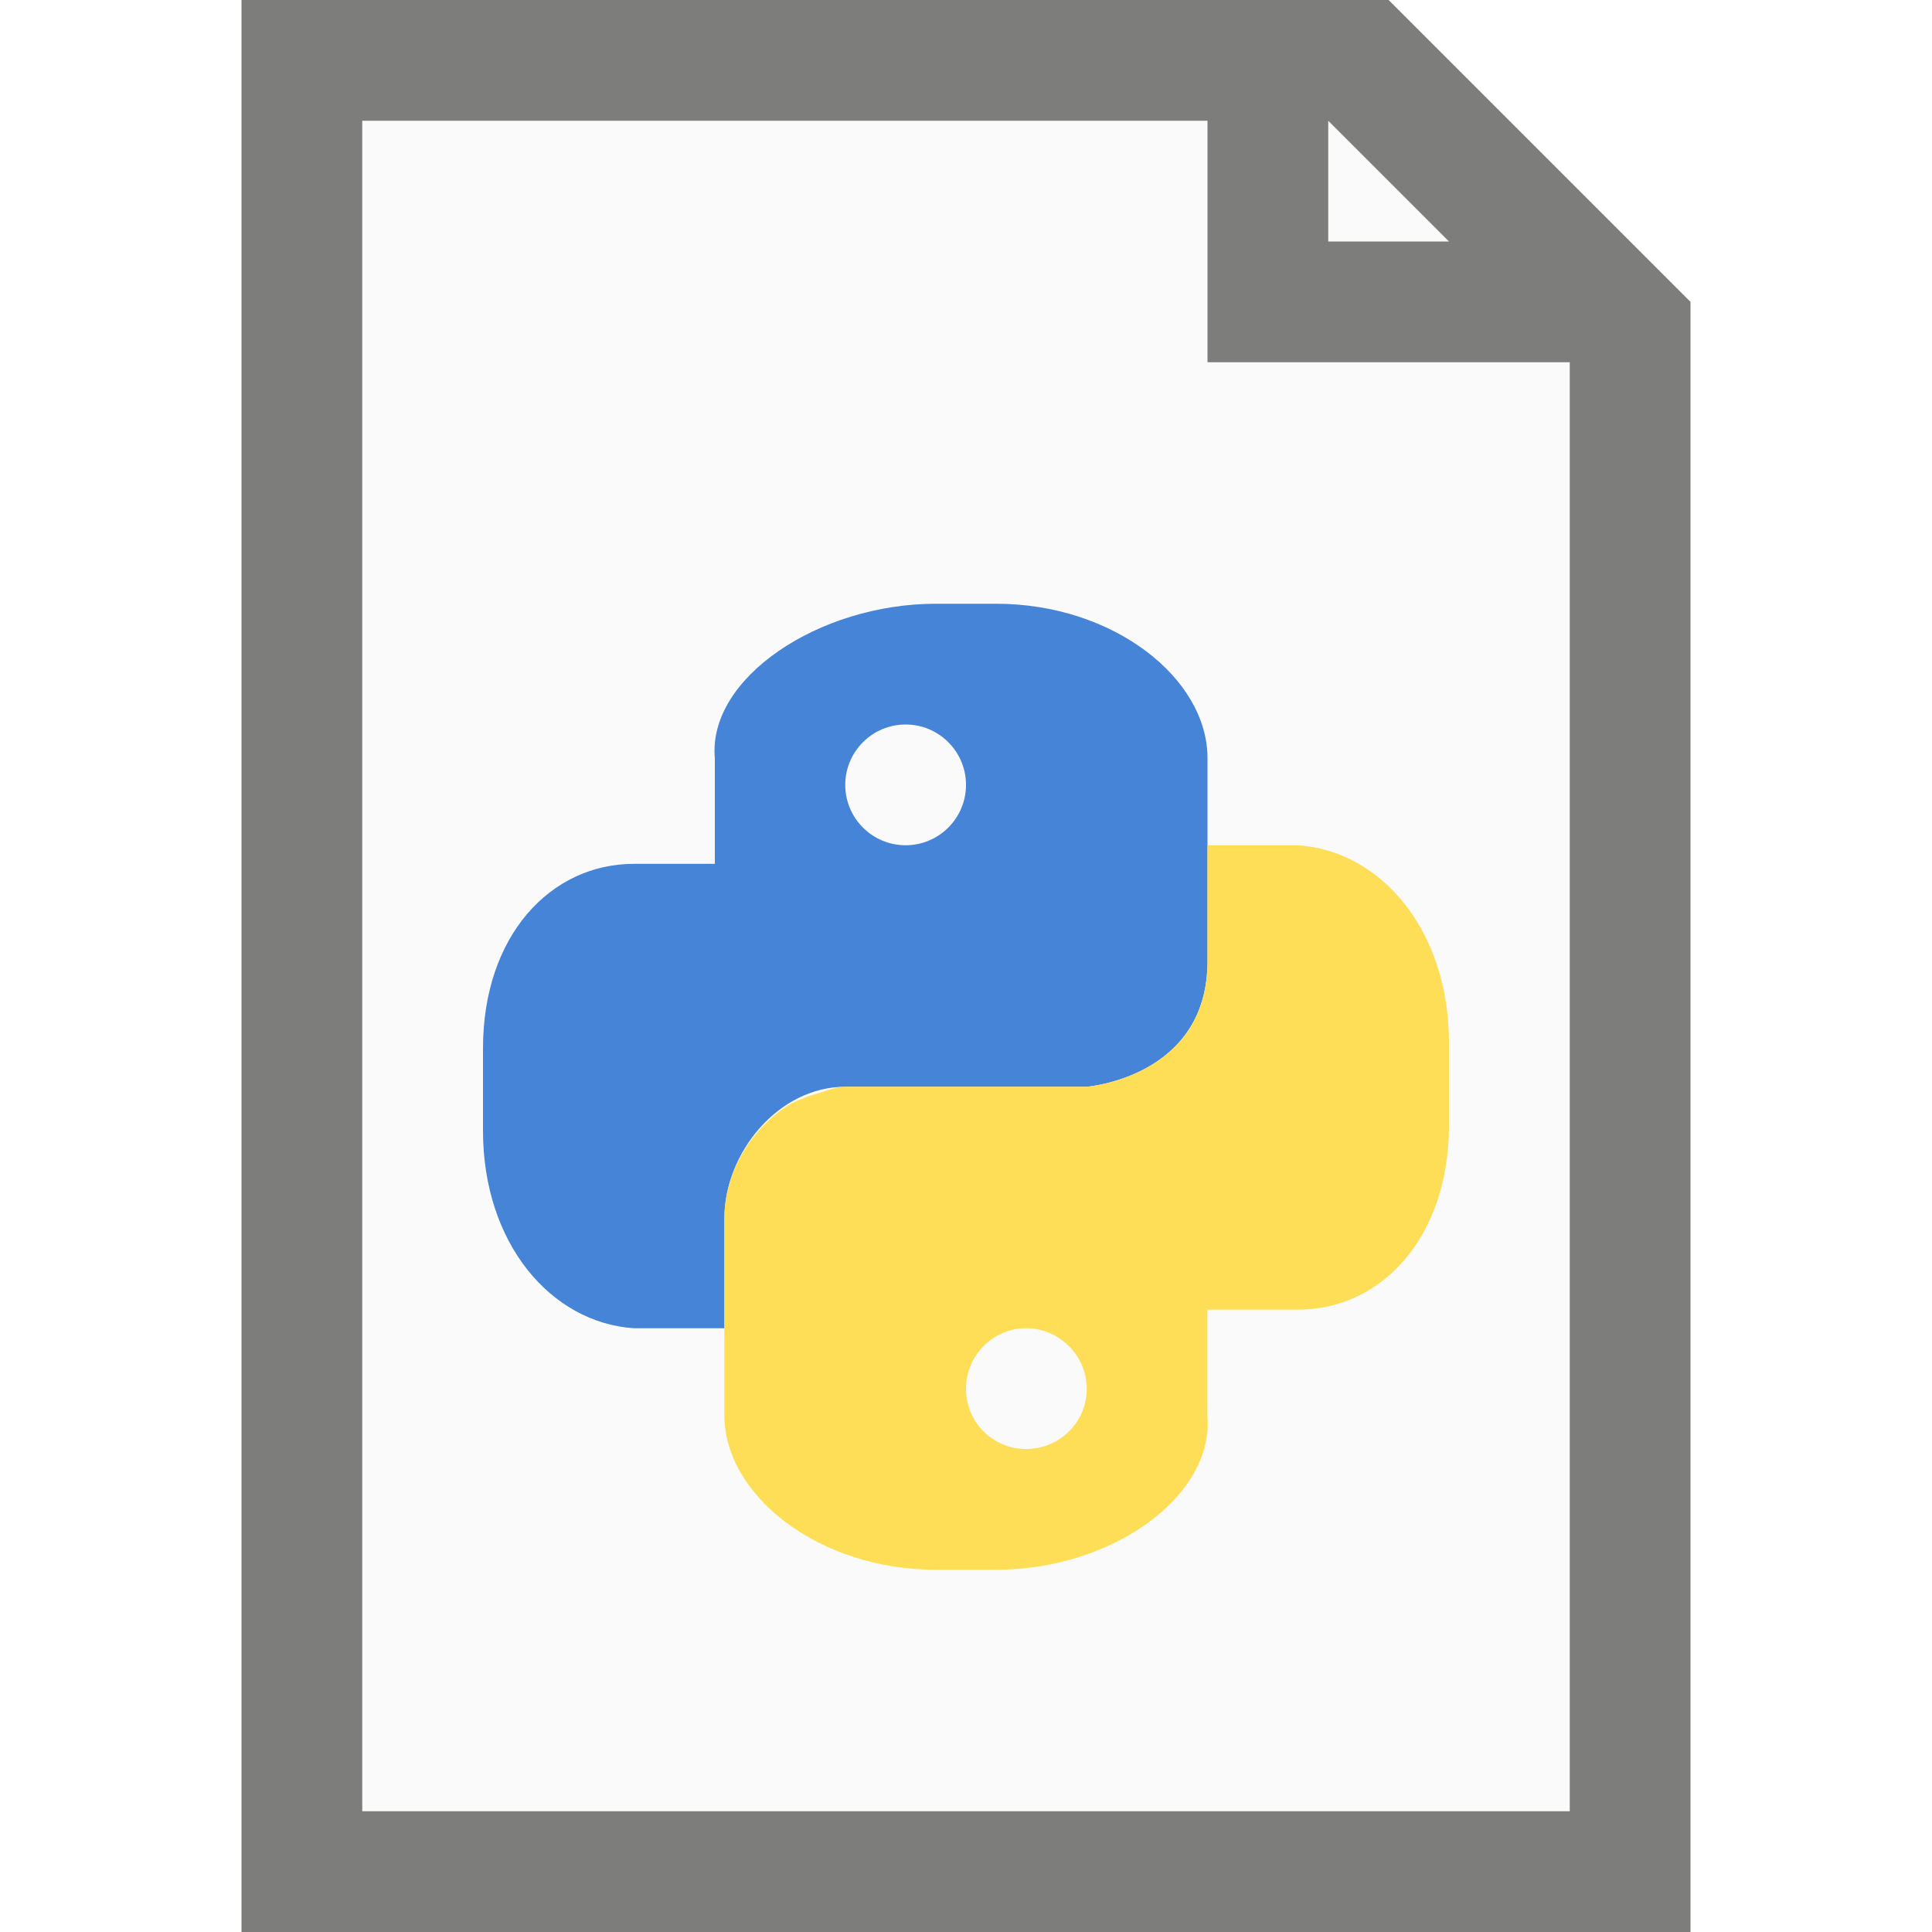
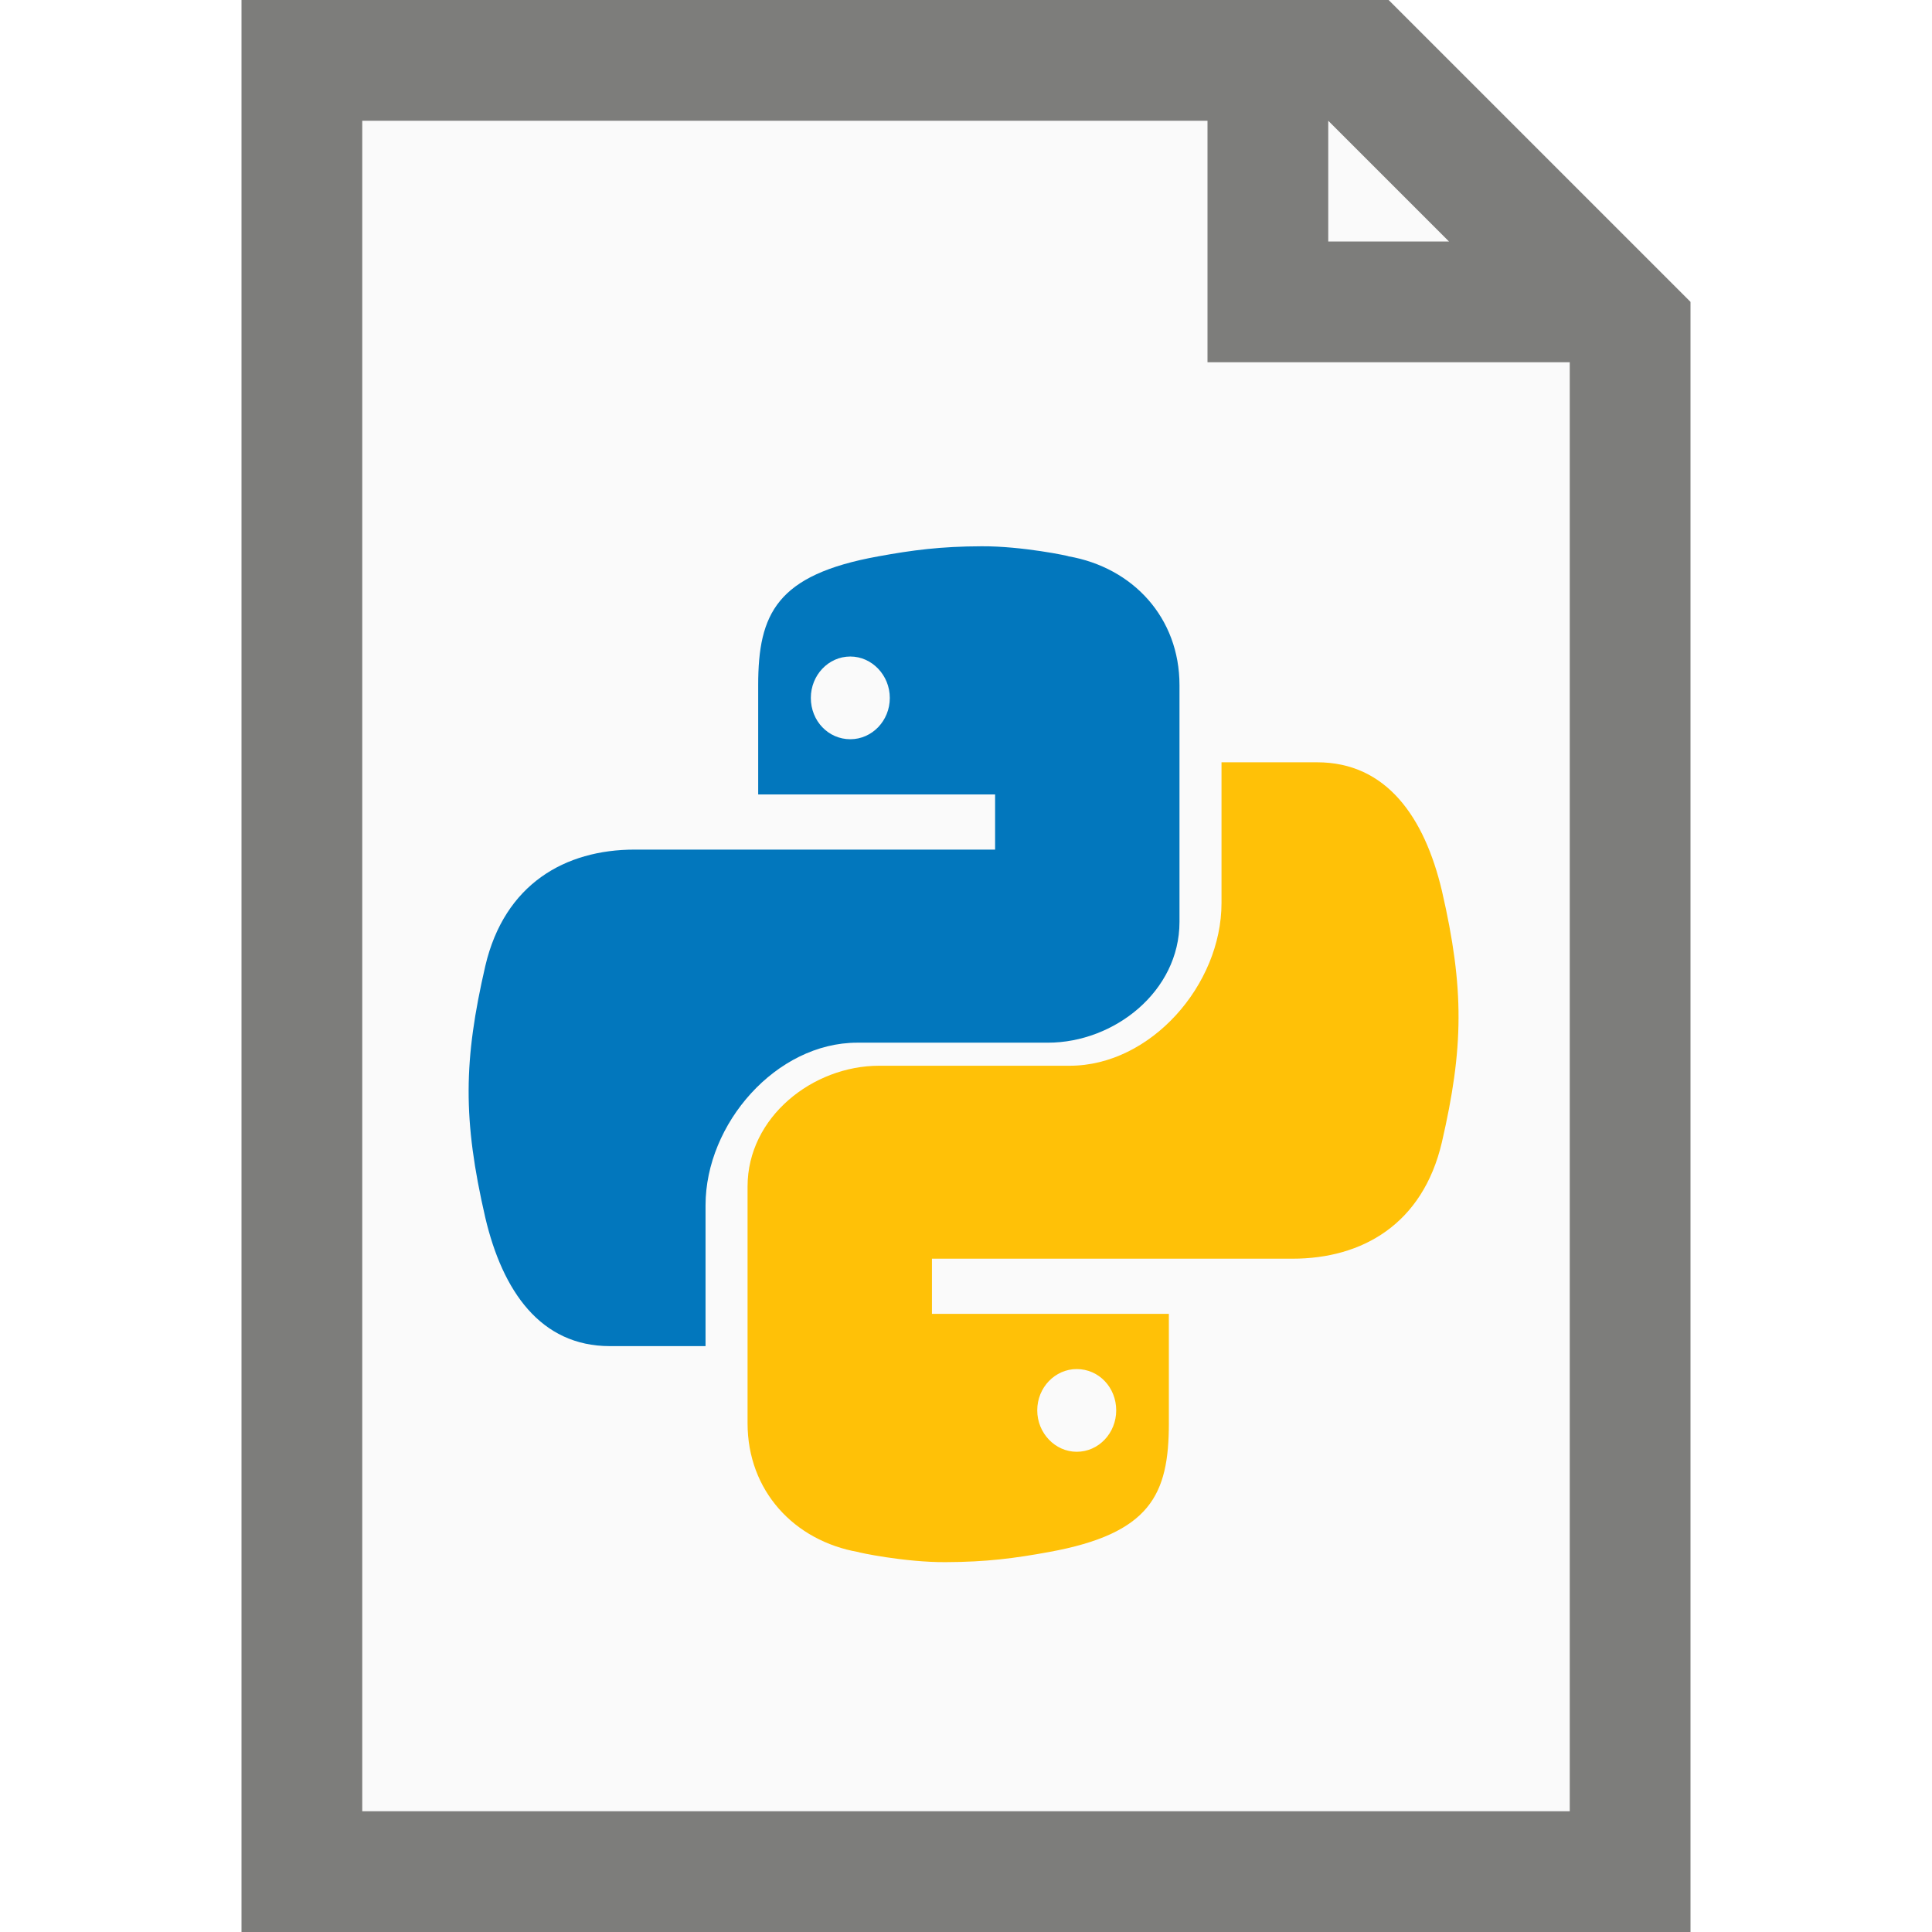
<svg xmlns="http://www.w3.org/2000/svg" width="16" height="16" viewBox="0 0 16 16" version="1.1" id="svg5">
  <defs id="defs2" />
  <path id="rect234" style="fill:#7d7d7b" d="m 2,0 h 9.5 L 14,2.5 V 16 H 2 Z" />
  <path id="rect1746" style="fill:#fafafa" d="m 3,1 h 7 v 2 h 3 V 15 H 3 Z" />
  <path id="rect1800" style="fill:#fafafa;stroke-width:0.25" d="m 11,1 1,1 h -1 z" />
-   <path d="M 7.75,5 C 6.78,5 5.86,5.616 5.92,6.279 V 7.154 H 5.25 C 4.56,7.154 4,7.749 4,8.682 v 0.682 C 4,10.296 4.562,10.954 5.25,11 H 6 V 10.084 C 6,9.55 6.445,9 7,9 h 2 c 0,0 1,-0.078 1,-1.039 V 6.279 C 10,5.616 9.22,5 8.25,5 Z M 7.5,6 C 7.776,6 8,6.224 8,6.5 8,6.776 7.776,7 7.5,7 7.224,7 7,6.776 7,6.5 7,6.224 7.224,6 7.5,6 Z" style="fill:#4584d6;fill-opacity:1" id="path4526" />
-   <path d="M 10,7 V 7.961 C 10,8.922 9,9 9,9 H 7 c -0.081,0 -0.153,0.033 -0.229,0.055 -0.067,0.019 -0.14,0.045 -0.219,0.084 -0.325,0.194 -0.553,0.569 -0.553,0.945 V 11 11.721 c 0,0.663 0.78,1.279 1.75,1.279 h 0.5 c 0.97,0 1.81,-0.616 1.75,-1.279 v -0.875 H 10.75 c 0.69,0 1.25,-0.597 1.25,-1.529 V 8.637 C 12,7.704 11.438,7.047 10.75,7 Z M 8.498,11 C 8.774,11 9,11.226 9,11.502 9,11.778 8.774,12 8.498,12 8.222,12 8,11.778 8,11.502 8,11.226 8.222,11 8.498,11 Z" style="fill:#ffde57;fill-opacity:1" id="path4554" />
+   <path fill="#0277bd" d="m 8.129,4.524 c -0.339,0.001 -0.574,0.032 -0.858,0.084 C 6.432,4.76 6.279,5.082 6.279,5.674 V 6.579 H 8.241 V 7.036 H 6.204 5.256 c -0.575,0 -1.078,0.284 -1.237,0.964 -0.18,0.781 -0.188,1.269 0,2.084 0.143,0.608 0.457,1.064 1.032,1.064 H 5.843 V 9.982 c 0,-0.677 0.586,-1.347 1.257,-1.347 h 1.578 c 0.55,0 1.09,-0.425 1.09,-1 V 5.674 c 0,-0.557 -0.384,-0.974 -0.92,-1.067 0.013,-0.001 -0.383,-0.085 -0.719,-0.083 z M 7.042,5.437 c 0.179,0 0.327,0.155 0.327,0.343 0,0.19 -0.148,0.342 -0.327,0.342 -0.183,0 -0.327,-0.152 -0.327,-0.342 0,-0.188 0.145,-0.343 0.327,-0.343 z" id="path1-3" style="stroke-width:0.223" />
+   <path fill="#ffc107" d="M 7.83,12.937 C 8.169,12.936 8.404,12.905 8.688,12.853 9.527,12.7 9.68,12.379 9.68,11.787 V 10.881 H 7.718 v -0.457 h 2.037 0.949 c 0.575,0 1.078,-0.284 1.237,-0.964 0.18,-0.781 0.188,-1.269 0,-2.084 C 11.797,6.769 11.483,6.313 10.908,6.313 H 10.116 V 7.479 c 0,0.677 -0.586,1.347 -1.257,1.347 h -1.578 c -0.55,0 -1.09,0.425 -1.09,1 v 1.961 c 0,0.557 0.384,0.974 0.92,1.067 -0.013,0.001 0.383,0.085 0.719,0.083 z m 1.087,-0.914 c -0.179,0 -0.327,-0.155 -0.327,-0.343 0,-0.19 0.148,-0.342 0.327,-0.342 0.183,0 0.327,0.152 0.327,0.342 0,0.188 -0.145,0.343 -0.327,0.343 z" id="path2-6" style="stroke-width:0.223" />
</svg>
